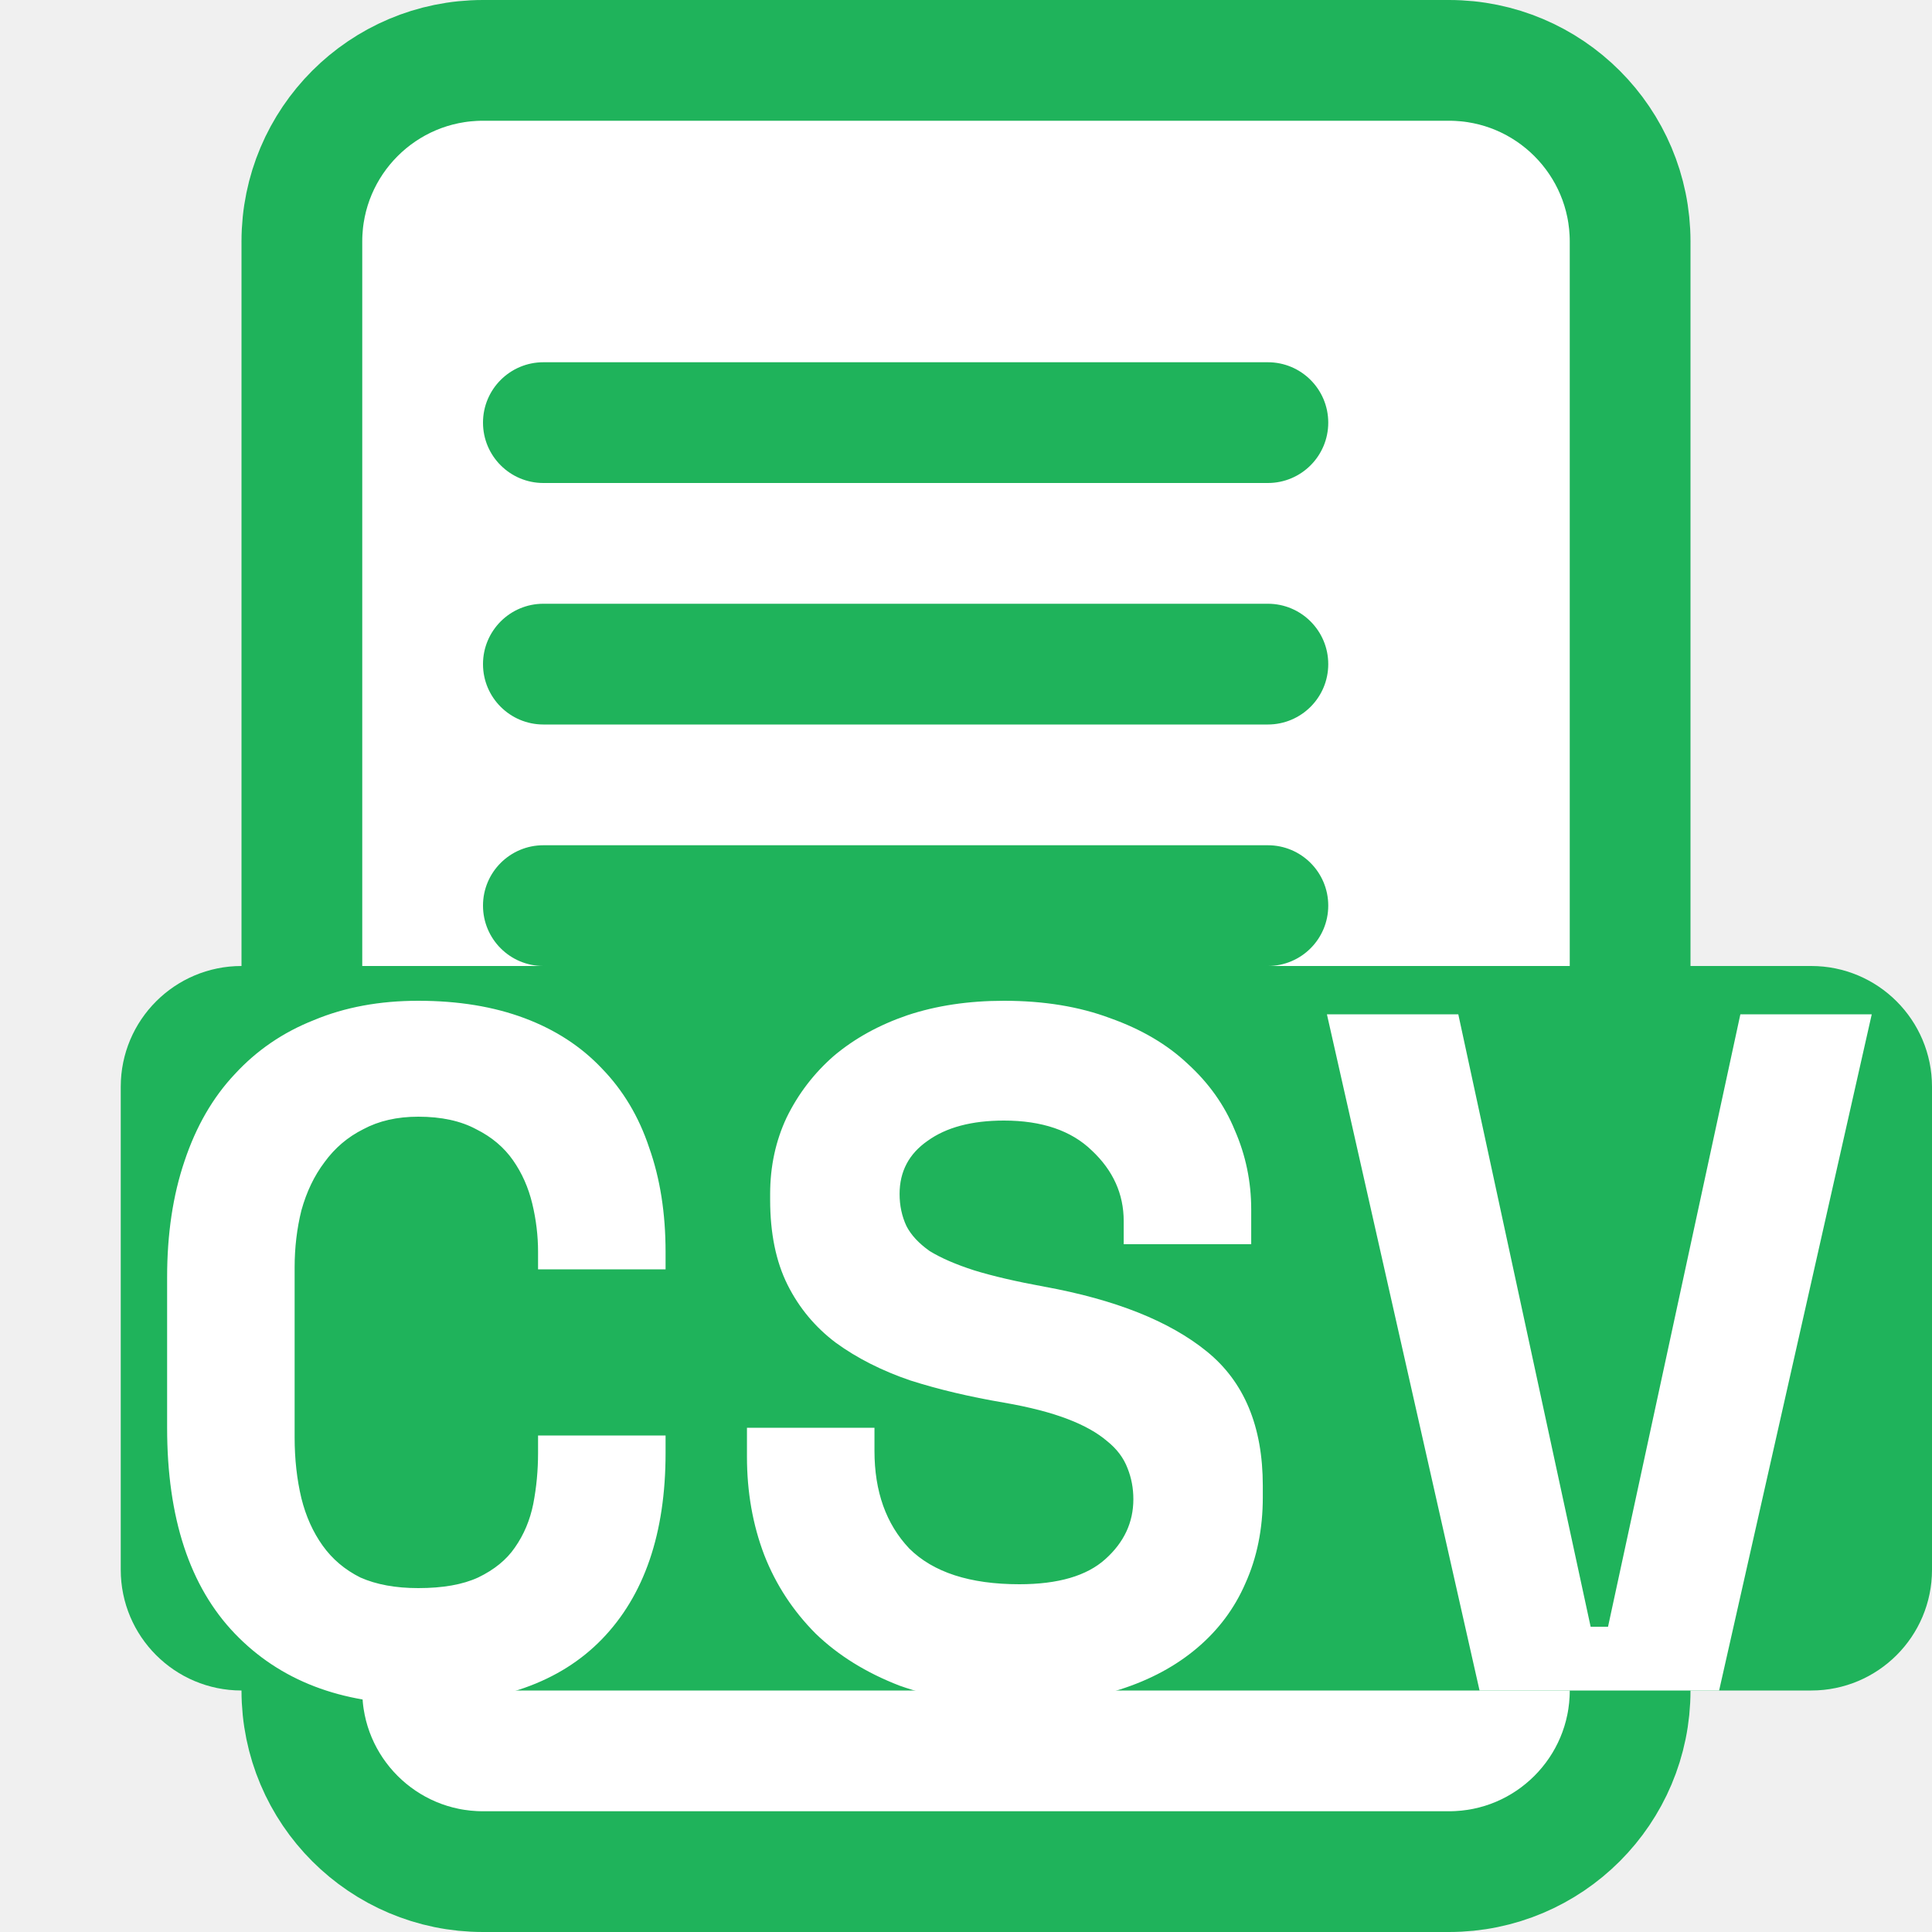
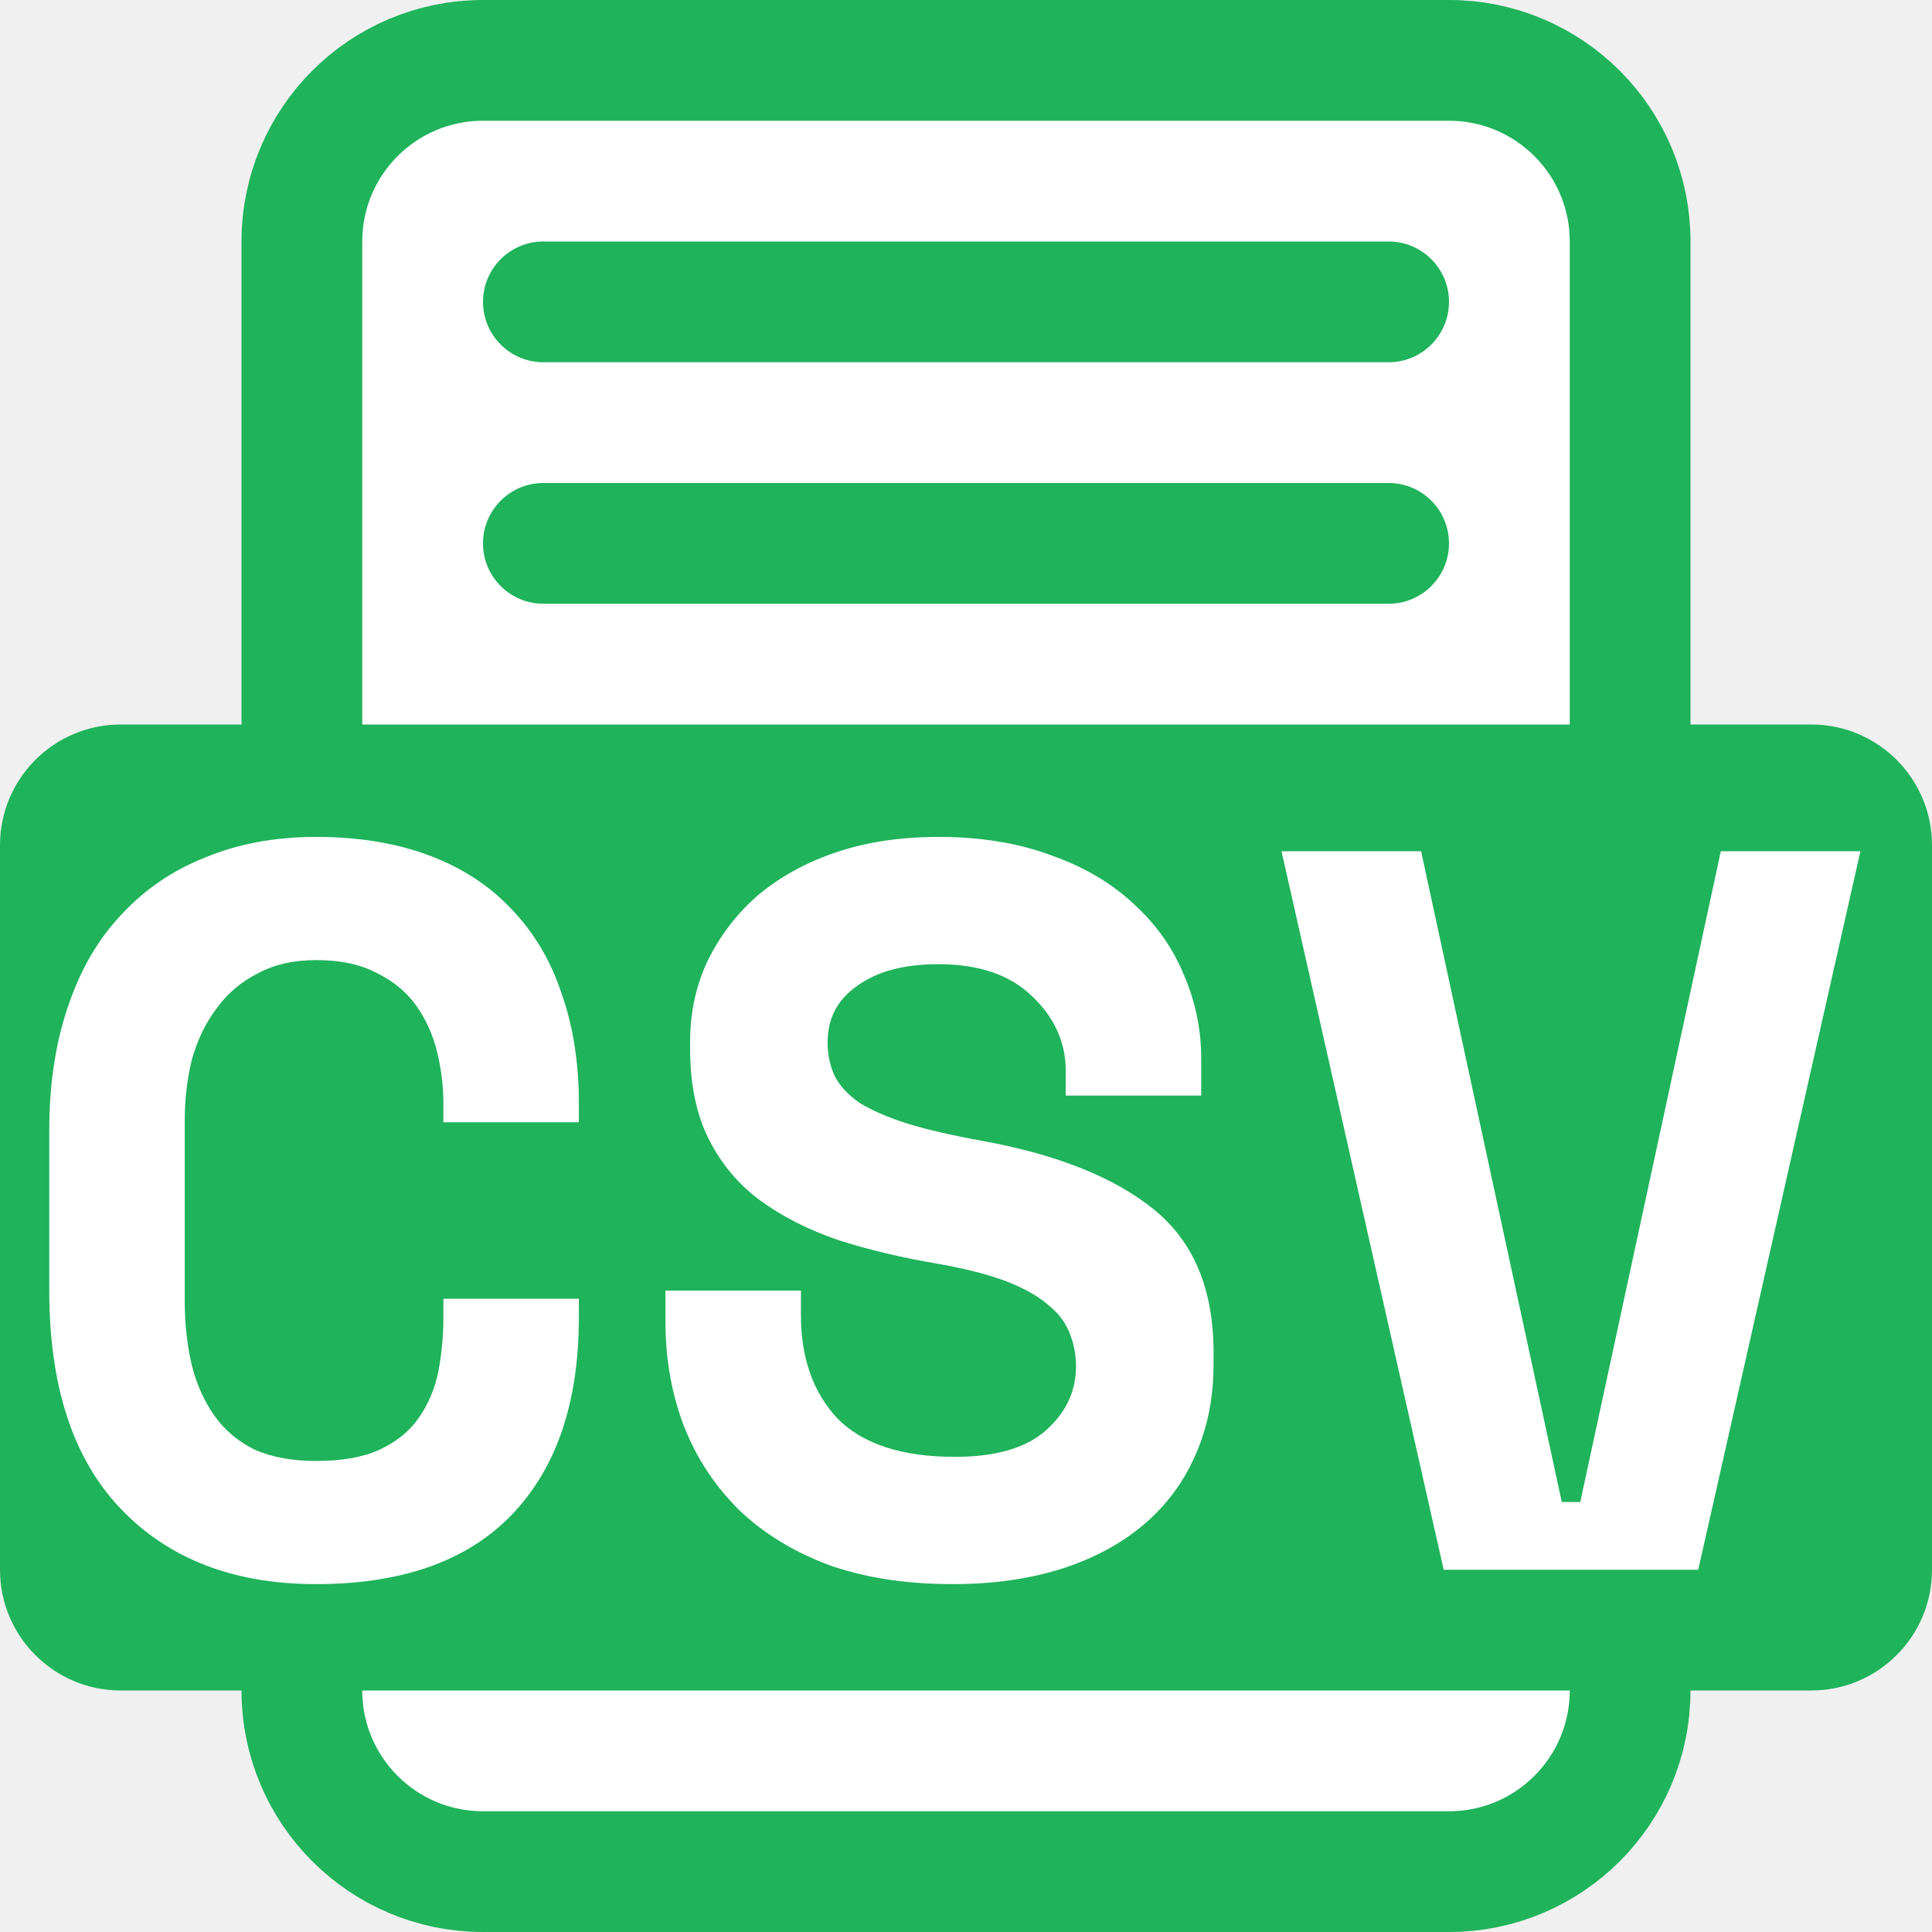
<svg xmlns="http://www.w3.org/2000/svg" width="16" height="16" viewBox="0 0 16 16" fill="none">
  <rect x="2.5" y="0.5" width="11" height="15" rx="1.5" fill="white" stroke="#1FB35B" />
-   <rect x="1" y="8" width="15" height="6" rx="1" fill="#1FB35B" />
-   <path d="M3.464 13.152C3.667 13.152 3.832 13.123 3.96 13.064C4.093 13 4.195 12.917 4.264 12.816C4.339 12.709 4.389 12.589 4.416 12.456C4.443 12.317 4.456 12.176 4.456 12.032V11.888H5.512V12.032C5.512 12.699 5.336 13.213 4.984 13.576C4.637 13.933 4.131 14.112 3.464 14.112C2.824 14.112 2.317 13.917 1.944 13.528C1.571 13.139 1.384 12.571 1.384 11.824V10.576C1.384 10.219 1.432 9.899 1.528 9.616C1.624 9.328 1.763 9.088 1.944 8.896C2.125 8.699 2.344 8.549 2.6 8.448C2.856 8.341 3.144 8.288 3.464 8.288C3.795 8.288 4.088 8.336 4.344 8.432C4.6 8.528 4.813 8.667 4.984 8.848C5.16 9.029 5.291 9.248 5.376 9.504C5.467 9.76 5.512 10.048 5.512 10.368V10.512H4.456V10.368C4.456 10.235 4.44 10.101 4.408 9.968C4.376 9.835 4.323 9.715 4.248 9.608C4.173 9.501 4.072 9.416 3.944 9.352C3.816 9.283 3.656 9.248 3.464 9.248C3.288 9.248 3.136 9.283 3.008 9.352C2.88 9.416 2.773 9.507 2.688 9.624C2.603 9.736 2.539 9.869 2.496 10.024C2.459 10.173 2.44 10.331 2.44 10.496V11.904C2.44 12.085 2.459 12.253 2.496 12.408C2.533 12.557 2.592 12.688 2.672 12.8C2.752 12.912 2.856 13 2.984 13.064C3.117 13.123 3.277 13.152 3.464 13.152ZM9.306 10.112C9.306 9.888 9.218 9.693 9.042 9.528C8.872 9.363 8.629 9.28 8.314 9.28C8.048 9.28 7.837 9.336 7.682 9.448C7.528 9.555 7.45 9.701 7.45 9.888C7.45 9.984 7.469 10.072 7.506 10.152C7.544 10.227 7.608 10.296 7.698 10.36C7.794 10.419 7.917 10.472 8.066 10.52C8.221 10.568 8.416 10.613 8.65 10.656C9.237 10.763 9.685 10.941 9.994 11.192C10.304 11.443 10.458 11.813 10.458 12.304V12.4C10.458 12.661 10.41 12.899 10.314 13.112C10.224 13.32 10.09 13.499 9.914 13.648C9.738 13.797 9.525 13.912 9.274 13.992C9.024 14.072 8.741 14.112 8.426 14.112C8.058 14.112 7.733 14.061 7.45 13.96C7.173 13.853 6.941 13.709 6.754 13.528C6.568 13.341 6.426 13.125 6.33 12.88C6.234 12.629 6.186 12.357 6.186 12.064V11.824H7.242V12.016C7.242 12.352 7.338 12.621 7.53 12.824C7.728 13.021 8.032 13.12 8.442 13.12C8.762 13.12 9 13.051 9.154 12.912C9.309 12.773 9.386 12.608 9.386 12.416C9.386 12.325 9.37 12.24 9.338 12.16C9.306 12.075 9.25 12 9.17 11.936C9.09 11.867 8.981 11.805 8.842 11.752C8.704 11.699 8.528 11.653 8.314 11.616C8.032 11.568 7.773 11.507 7.538 11.432C7.304 11.352 7.098 11.248 6.922 11.12C6.752 10.992 6.618 10.832 6.522 10.64C6.426 10.448 6.378 10.213 6.378 9.936V9.888C6.378 9.659 6.424 9.448 6.514 9.256C6.61 9.059 6.741 8.888 6.906 8.744C7.077 8.6 7.28 8.488 7.514 8.408C7.754 8.328 8.021 8.288 8.314 8.288C8.645 8.288 8.938 8.336 9.194 8.432C9.45 8.523 9.664 8.648 9.834 8.808C10.01 8.968 10.141 9.152 10.226 9.36C10.317 9.568 10.362 9.787 10.362 10.016V10.304H9.306V10.112ZM10.989 8.4H12.077L13.173 13.472H13.317L14.413 8.4H15.501L14.237 14H12.253L10.989 8.4Z" fill="white" />
-   <rect x="4" y="3" width="7" height="1" rx="0.5" fill="#1FB35B" />
-   <rect x="4" y="5" width="7" height="1" rx="0.5" fill="#1FB35B" />
-   <rect x="4" y="7" width="7" height="1" rx="0.5" fill="#1FB35B" />
+   <rect y="6" width="16" height="8" rx="1" fill="#1FB35B" />
+   <path d="M2.618 12.099C2.833 12.099 3.009 12.068 3.145 12.005C3.287 11.938 3.394 11.85 3.468 11.742C3.547 11.629 3.601 11.501 3.63 11.36C3.658 11.212 3.672 11.062 3.672 10.909V10.756H4.794V10.909C4.794 11.617 4.607 12.164 4.233 12.55C3.865 12.929 3.326 13.119 2.618 13.119C1.938 13.119 1.4 12.912 1.003 12.498C0.606 12.085 0.408 11.481 0.408 10.688V9.362C0.408 8.982 0.459 8.642 0.561 8.342C0.663 8.036 0.81 7.781 1.003 7.577C1.196 7.367 1.428 7.209 1.7 7.101C1.972 6.988 2.278 6.931 2.618 6.931C2.969 6.931 3.281 6.982 3.553 7.084C3.825 7.186 4.052 7.333 4.233 7.526C4.42 7.719 4.559 7.951 4.649 8.223C4.746 8.495 4.794 8.801 4.794 9.141V9.294H3.672V9.141C3.672 8.999 3.655 8.858 3.621 8.716C3.587 8.574 3.53 8.447 3.451 8.334C3.372 8.22 3.264 8.13 3.128 8.062C2.992 7.988 2.822 7.951 2.618 7.951C2.431 7.951 2.269 7.988 2.134 8.062C1.998 8.13 1.884 8.226 1.794 8.351C1.703 8.47 1.635 8.611 1.589 8.775C1.55 8.934 1.53 9.101 1.53 9.277V10.773C1.53 10.966 1.55 11.144 1.589 11.309C1.629 11.467 1.692 11.606 1.776 11.725C1.861 11.844 1.972 11.938 2.108 12.005C2.25 12.068 2.42 12.099 2.618 12.099ZM8.826 8.869C8.826 8.631 8.732 8.424 8.545 8.248C8.364 8.073 8.106 7.985 7.772 7.985C7.488 7.985 7.264 8.044 7.1 8.164C6.936 8.277 6.854 8.433 6.854 8.631C6.854 8.733 6.873 8.826 6.913 8.912C6.953 8.991 7.021 9.065 7.117 9.133C7.219 9.195 7.349 9.252 7.508 9.303C7.672 9.354 7.879 9.402 8.129 9.447C8.752 9.56 9.228 9.75 9.557 10.017C9.885 10.283 10.05 10.677 10.05 11.198V11.3C10.05 11.578 9.999 11.83 9.897 12.056C9.8 12.277 9.659 12.467 9.472 12.626C9.285 12.785 9.058 12.906 8.792 12.992C8.525 13.076 8.225 13.119 7.891 13.119C7.5 13.119 7.154 13.065 6.854 12.957C6.559 12.844 6.312 12.691 6.114 12.498C5.916 12.3 5.766 12.071 5.664 11.81C5.562 11.544 5.511 11.255 5.511 10.943V10.688H6.633V10.892C6.633 11.249 6.735 11.535 6.939 11.751C7.148 11.96 7.471 12.065 7.908 12.065C8.248 12.065 8.5 11.991 8.664 11.844C8.828 11.697 8.911 11.521 8.911 11.317C8.911 11.221 8.894 11.13 8.86 11.045C8.826 10.954 8.766 10.875 8.681 10.807C8.596 10.733 8.48 10.668 8.333 10.611C8.185 10.555 7.998 10.507 7.772 10.467C7.471 10.416 7.196 10.351 6.947 10.271C6.698 10.187 6.48 10.076 6.293 9.94C6.111 9.804 5.97 9.634 5.868 9.43C5.766 9.226 5.715 8.977 5.715 8.682V8.631C5.715 8.387 5.763 8.164 5.859 7.96C5.961 7.75 6.1 7.569 6.276 7.415C6.457 7.263 6.672 7.144 6.922 7.059C7.177 6.973 7.46 6.931 7.772 6.931C8.123 6.931 8.435 6.982 8.707 7.084C8.979 7.18 9.205 7.314 9.387 7.484C9.574 7.654 9.712 7.849 9.803 8.07C9.899 8.291 9.948 8.523 9.948 8.767V9.073H8.826V8.869ZM10.613 7.05H11.769L12.934 12.439H13.087L14.251 7.05H15.407L14.064 13H11.956L10.613 7.05Z" fill="white" />
+   <rect x="4" y="2" width="8" height="1" rx="0.5" fill="#1FB35B" />
+   <rect x="4" y="4" width="8" height="1" rx="0.5" fill="#1FB35B" />
</svg>
